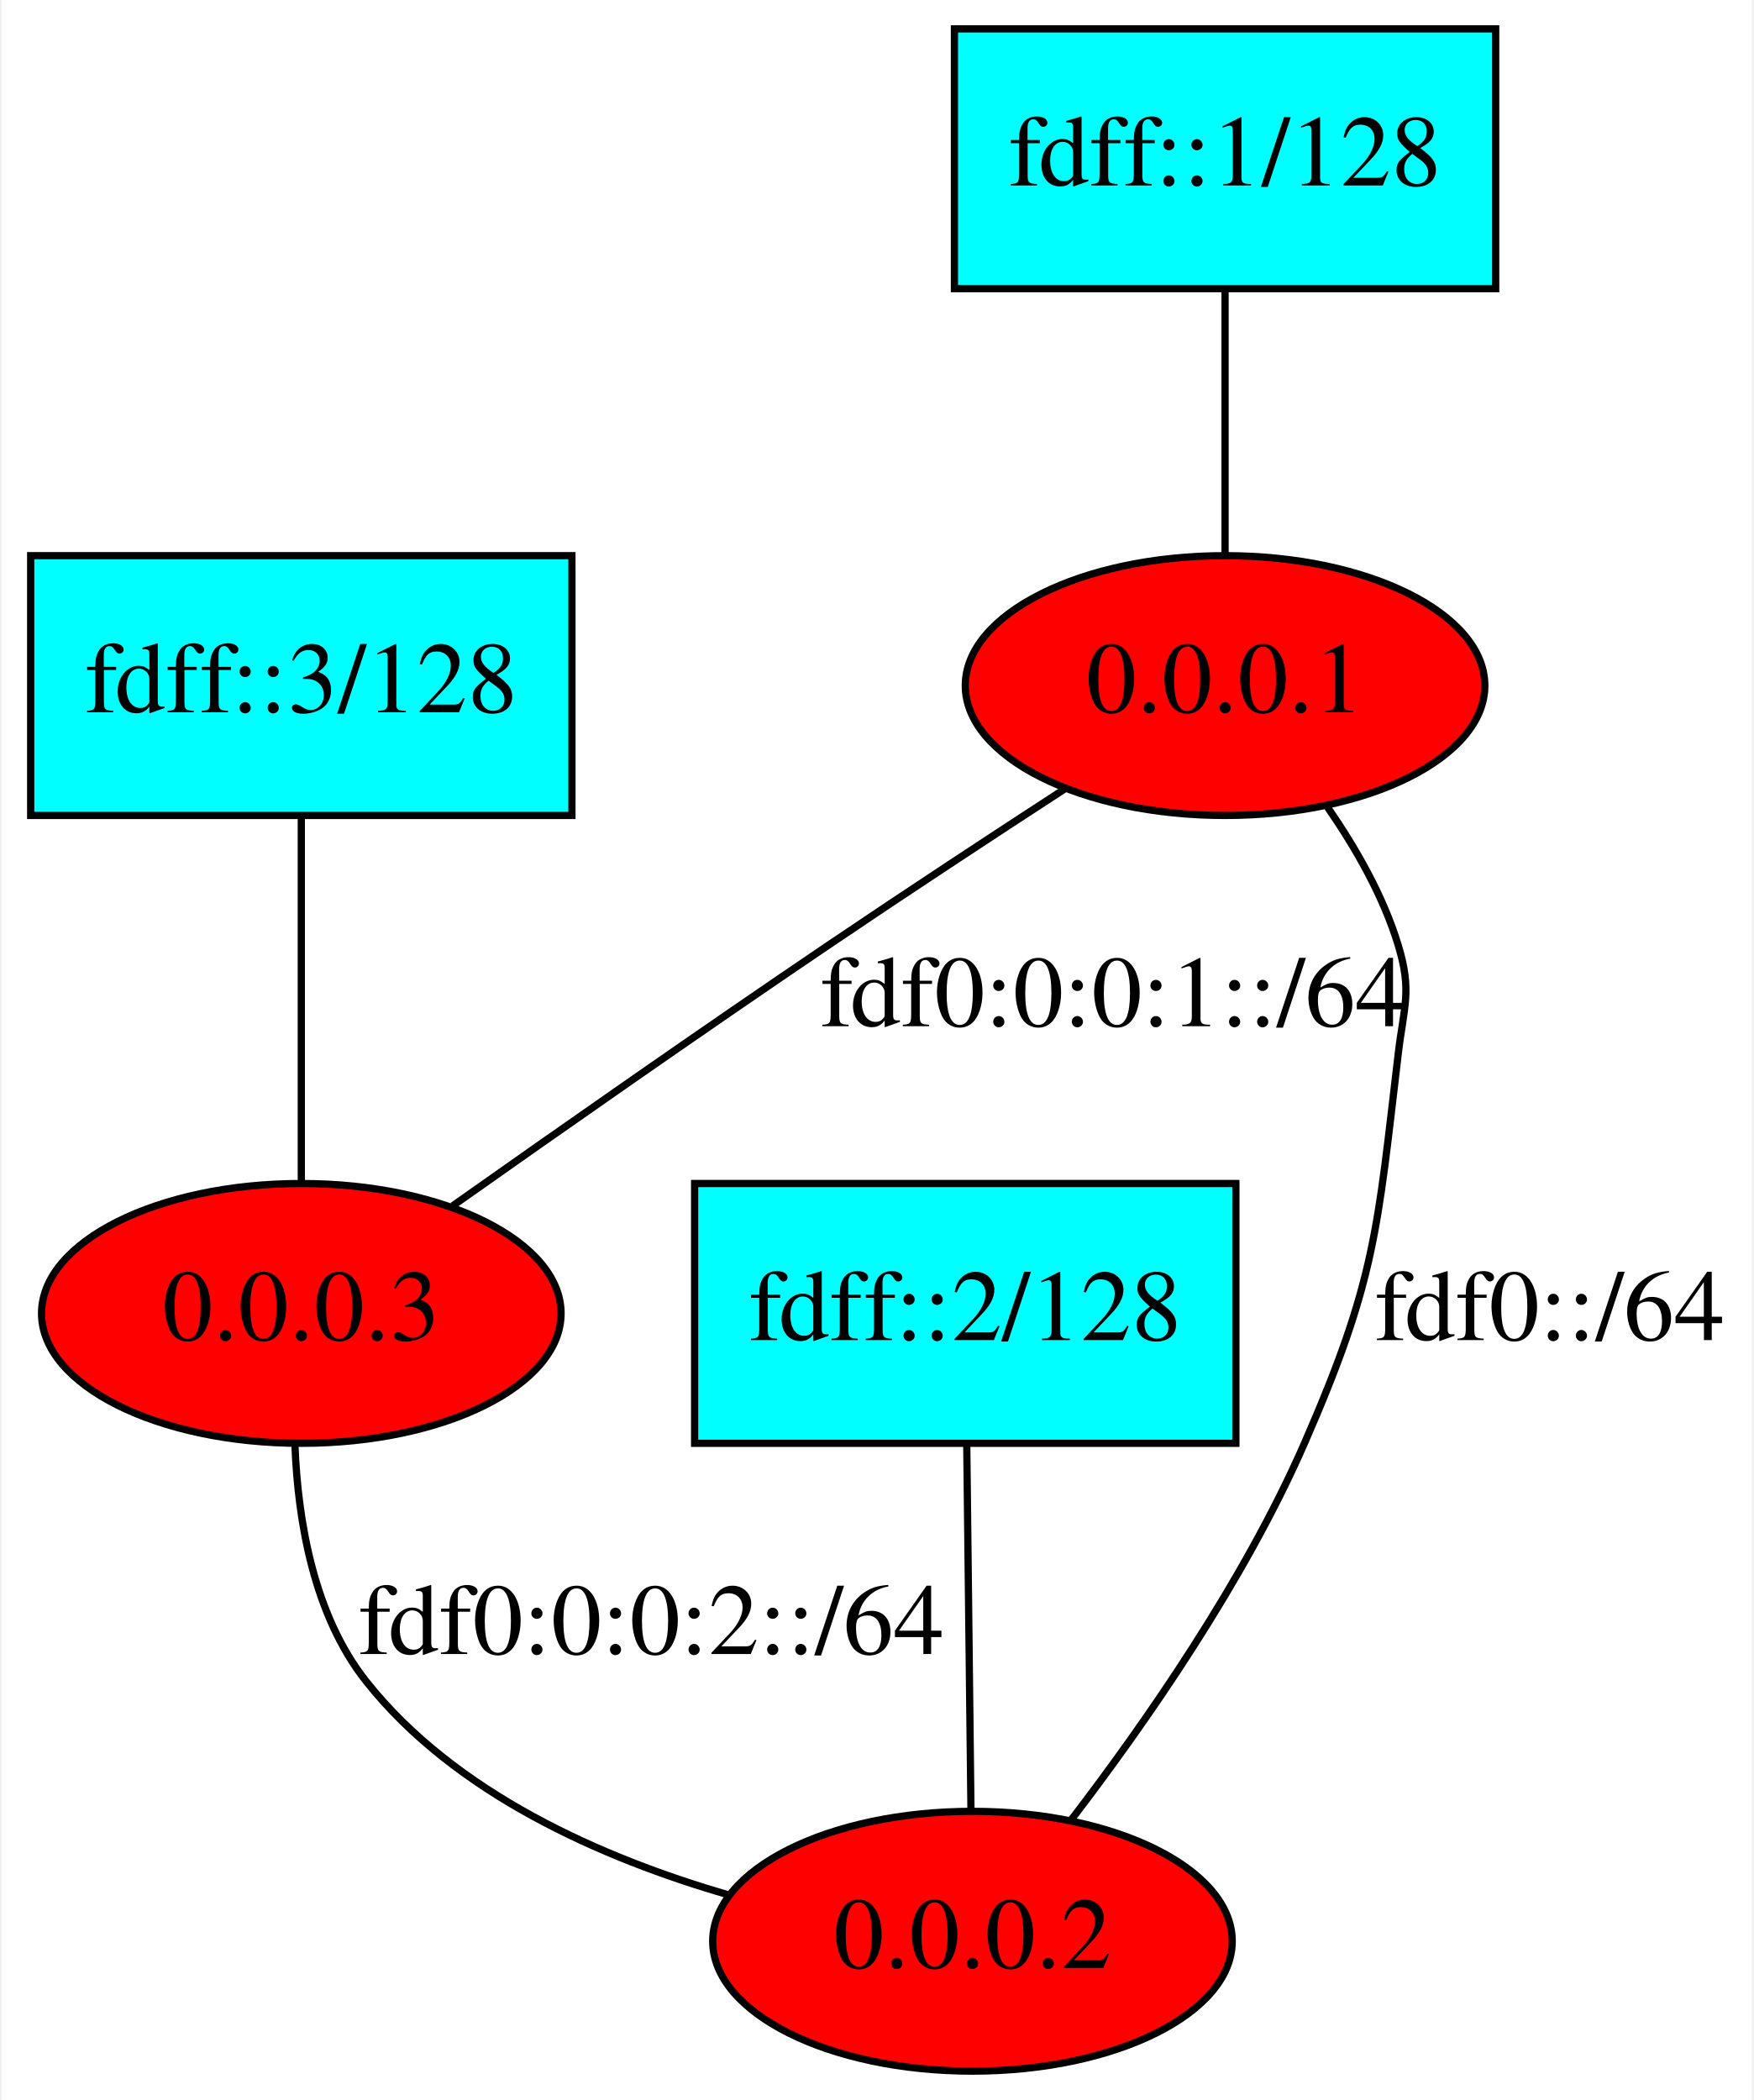
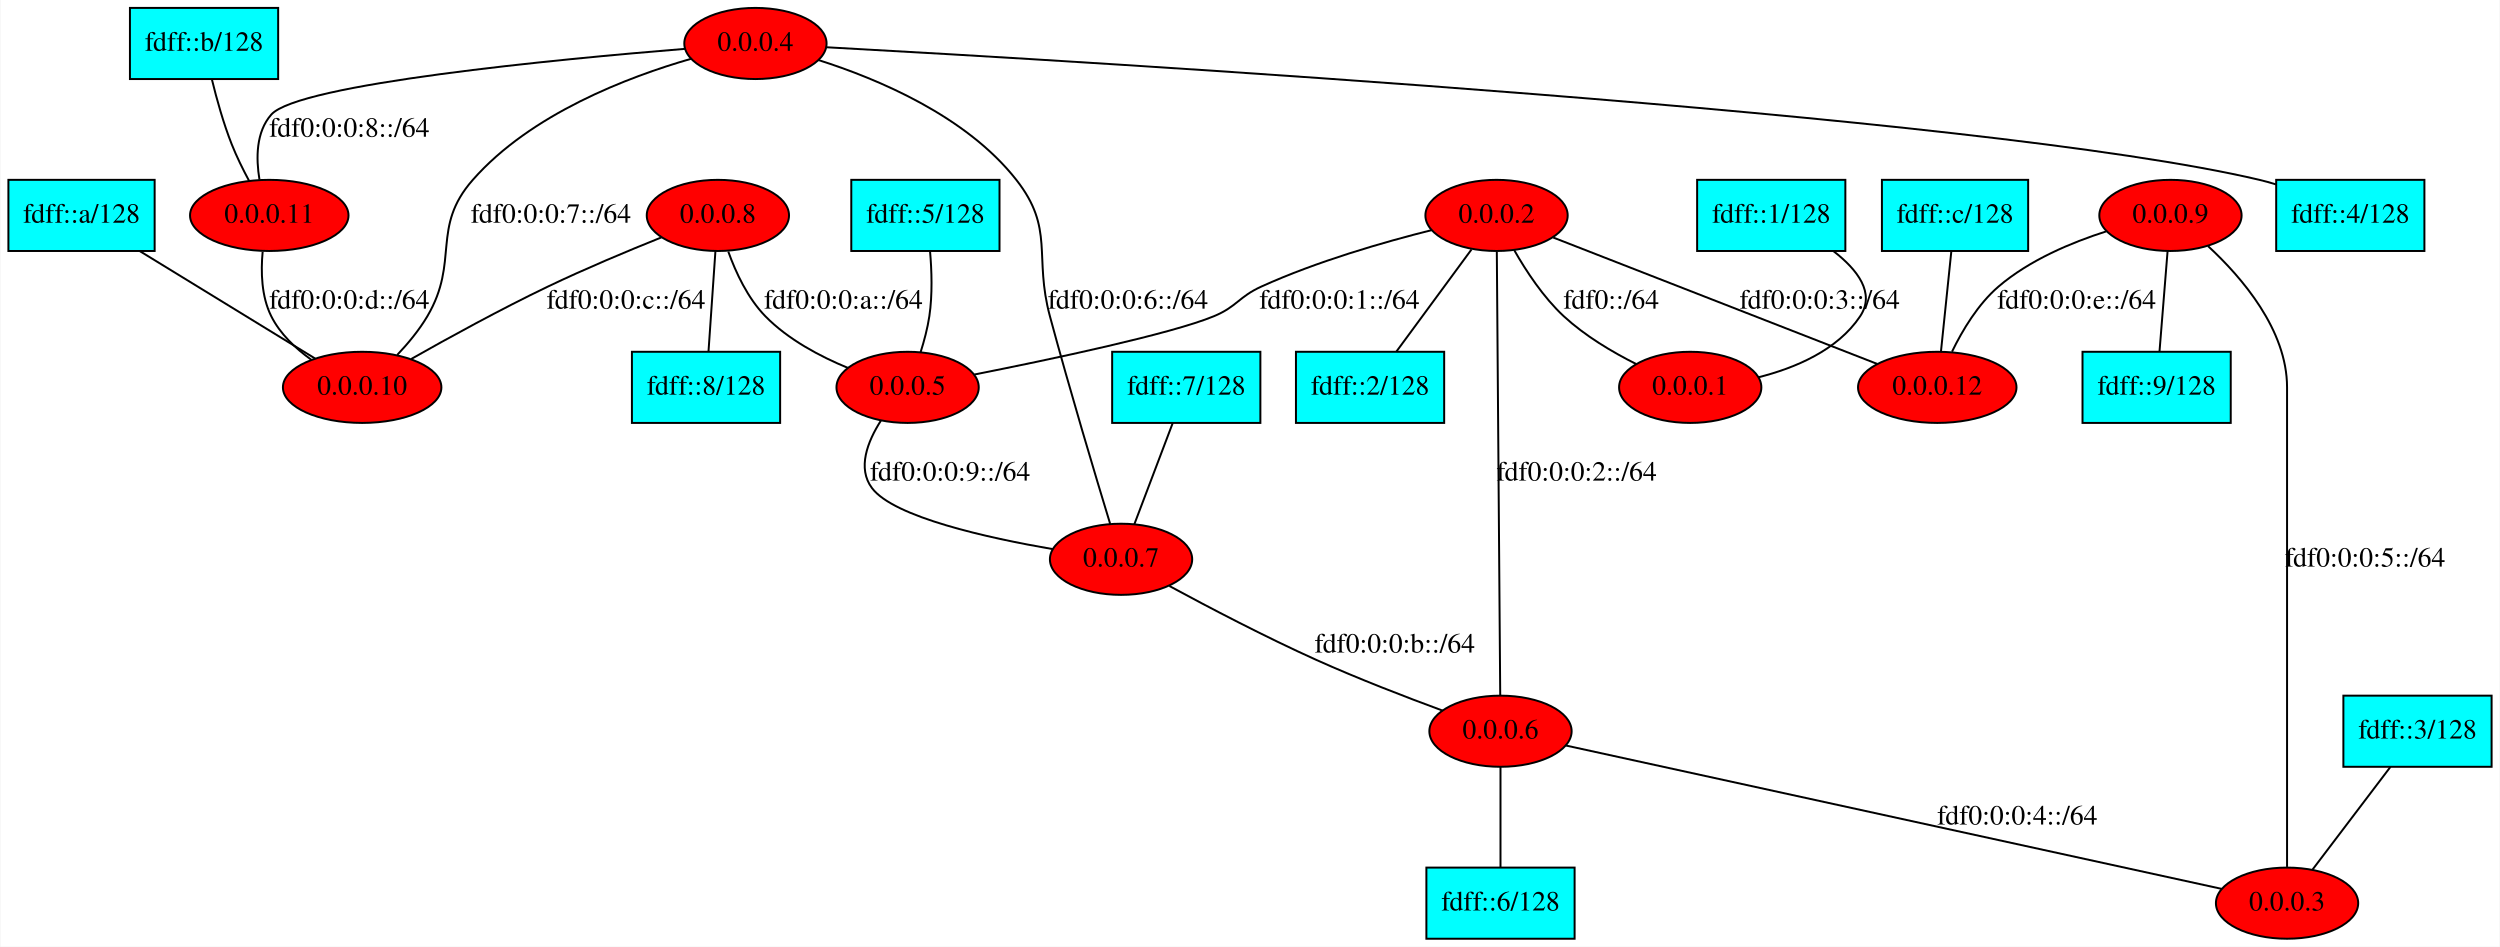
- <svg xmlns="http://www.w3.org/2000/svg" width="243pt" height="291pt" viewBox="0.00 0.00 242.50 291.00">
-   <g id="graph0" class="graph" transform="scale(1 1) rotate(0) translate(4 287)">
-     <polygon fill="#ffffff" stroke="transparent" points="-4,4 -4,-287 238.5,-287 238.5,4 -4,4" />
+ <svg xmlns="http://www.w3.org/2000/svg" width="1265pt" height="479pt" viewBox="0.00 0.00 1264.50 479.00">
+   <g id="graph0" class="graph" transform="scale(1 1) rotate(0) translate(4 475)">
+     <polygon fill="#ffffff" stroke="transparent" points="-4,4 -4,-475 1260.5,-475 1260.5,4 -4,4" />
    <g id="node1" class="node">
-       <polygon fill="#00ffff" stroke="#000000" points="75,-210 0,-210 0,-174 75,-174 75,-210" />
-       <text text-anchor="middle" x="37.5" y="-188.3" font-family="Times,serif" font-size="14.00" fill="#000000">fdff::3/128</text>
+       <polygon fill="#00ffff" stroke="#000000" points="136.5,-471 61.5,-471 61.5,-435 136.5,-435 136.5,-471" />
+       <text text-anchor="middle" x="99" y="-449.3" font-family="Times,serif" font-size="14.00" fill="#000000">fdff::b/128</text>
    </g>
    <g id="node2" class="node">
-       <ellipse fill="#ff0000" stroke="#000000" cx="37.5" cy="-105" rx="35.995" ry="18" />
-       <text text-anchor="middle" x="37.5" y="-101.3" font-family="Times,serif" font-size="14.00" fill="#000000">0.0.0.3</text>
+       <ellipse fill="#ff0000" stroke="#000000" cx="132" cy="-366" rx="40.094" ry="18" />
+       <text text-anchor="middle" x="132" y="-362.3" font-family="Times,serif" font-size="14.00" fill="#000000">0.0.0.11</text>
    </g>
    <g id="edge1" class="edge">
-       <path fill="none" stroke="#000000" d="M37.5,-173.974C37.5,-159.042 37.5,-137.928 37.5,-123.003" />
+       <path fill="none" stroke="#000000" d="M102.987,-434.749C105.396,-424.883 108.811,-412.587 113,-402 115.444,-395.823 118.655,-389.328 121.74,-383.582" />
+     </g>
+     <g id="node12" class="node">
+       <ellipse fill="#ff0000" stroke="#000000" cx="179" cy="-279" rx="40.094" ry="18" />
+       <text text-anchor="middle" x="179" y="-275.3" font-family="Times,serif" font-size="14.00" fill="#000000">0.0.0.10</text>
+     </g>
+     <g id="edge27" class="edge">
+       <path fill="none" stroke="#000000" d="M128.655,-347.625C127.694,-337.493 128.014,-324.983 133,-315 137.44,-306.109 145.222,-298.749 153.136,-293.052" />
+       <text text-anchor="middle" x="172.5" y="-318.8" font-family="Times,serif" font-size="14.00" fill="#000000">fdf0:0:0:d::/64</text>
+     </g>
+     <g id="node3" class="node">
+       <polygon fill="#00ffff" stroke="#000000" points="1256.5,-123 1181.5,-123 1181.5,-87 1256.5,-87 1256.5,-123" />
+       <text text-anchor="middle" x="1219" y="-101.3" font-family="Times,serif" font-size="14.00" fill="#000000">fdff::3/128</text>
    </g>
    <g id="node4" class="node">
-       <ellipse fill="#ff0000" stroke="#000000" cx="130.5" cy="-18" rx="35.995" ry="18" />
-       <text text-anchor="middle" x="130.5" y="-14.3" font-family="Times,serif" font-size="14.00" fill="#000000">0.0.0.2</text>
+       <ellipse fill="#ff0000" stroke="#000000" cx="1153" cy="-18" rx="35.995" ry="18" />
+       <text text-anchor="middle" x="1153" y="-14.3" font-family="Times,serif" font-size="14.00" fill="#000000">0.0.0.3</text>
+     </g>
+     <g id="edge2" class="edge">
+       <path fill="none" stroke="#000000" d="M1205.325,-86.974C1193.696,-71.644 1177.122,-49.798 1165.762,-34.823" />
+     </g>
+     <g id="node5" class="node">
+       <polygon fill="#00ffff" stroke="#000000" points="501.5,-384 426.5,-384 426.5,-348 501.5,-348 501.5,-384" />
+       <text text-anchor="middle" x="464" y="-362.3" font-family="Times,serif" font-size="14.00" fill="#000000">fdff::5/128</text>
+     </g>
+     <g id="node6" class="node">
+       <ellipse fill="#ff0000" stroke="#000000" cx="455" cy="-279" rx="35.995" ry="18" />
+       <text text-anchor="middle" x="455" y="-275.3" font-family="Times,serif" font-size="14.00" fill="#000000">0.0.0.5</text>
+     </g>
+     <g id="edge3" class="edge">
+       <path fill="none" stroke="#000000" d="M466.341,-347.973C467.205,-338.172 467.623,-325.867 466,-315 465.092,-308.924 463.368,-302.457 461.55,-296.704" />
+     </g>
+     <g id="node17" class="node">
+       <ellipse fill="#ff0000" stroke="#000000" cx="563" cy="-192" rx="35.995" ry="18" />
+       <text text-anchor="middle" x="563" y="-188.3" font-family="Times,serif" font-size="14.00" fill="#000000">0.0.0.7</text>
+     </g>
+     <g id="edge19" class="edge">
+       <path fill="none" stroke="#000000" d="M441.47,-262.135C434.71,-251.547 429.423,-238.045 437,-228 448.063,-213.334 495.313,-202.845 528.69,-197.099" />
+       <text text-anchor="middle" x="476.5" y="-231.8" font-family="Times,serif" font-size="14.00" fill="#000000">fdf0:0:0:9::/64</text>
+     </g>
+     <g id="node7" class="node">
+       <polygon fill="#00ffff" stroke="#000000" points="929.5,-384 854.5,-384 854.5,-348 929.5,-348 929.5,-384" />
+       <text text-anchor="middle" x="892" y="-362.3" font-family="Times,serif" font-size="14.00" fill="#000000">fdff::1/128</text>
+     </g>
+     <g id="node8" class="node">
+       <ellipse fill="#ff0000" stroke="#000000" cx="851" cy="-279" rx="35.995" ry="18" />
+       <text text-anchor="middle" x="851" y="-275.3" font-family="Times,serif" font-size="14.00" fill="#000000">0.0.0.1</text>
+     </g>
+     <g id="edge4" class="edge">
+       <path fill="none" stroke="#000000" d="M923.558,-347.866C935.609,-338.541 944.785,-326.698 937,-315 925.522,-297.752 904.022,-288.752 885.391,-284.064" />
+     </g>
+     <g id="node9" class="node">
+       <polygon fill="#00ffff" stroke="#000000" points="1022,-384 948,-384 948,-348 1022,-348 1022,-384" />
+       <text text-anchor="middle" x="985" y="-362.3" font-family="Times,serif" font-size="14.00" fill="#000000">fdff::c/128</text>
+     </g>
+     <g id="node10" class="node">
+       <ellipse fill="#ff0000" stroke="#000000" cx="976" cy="-279" rx="40.094" ry="18" />
+       <text text-anchor="middle" x="976" y="-275.3" font-family="Times,serif" font-size="14.00" fill="#000000">0.0.0.12</text>
+     </g>
+     <g id="edge5" class="edge">
+       <path fill="none" stroke="#000000" d="M983.135,-347.974C981.591,-333.042 979.406,-311.928 977.862,-297.003" />
+     </g>
+     <g id="node11" class="node">
+       <polygon fill="#00ffff" stroke="#000000" points="74,-384 0,-384 0,-348 74,-348 74,-384" />
+       <text text-anchor="middle" x="37" y="-362.3" font-family="Times,serif" font-size="14.00" fill="#000000">fdff::a/128</text>
    </g>
    <g id="edge6" class="edge">
-       <path fill="none" stroke="#000000" d="M36.618,-86.754C37.032,-76.168 39.239,-63.159 46.5,-54 58.82,-38.458 79.136,-29.511 96.702,-24.424" />
-       <text text-anchor="middle" x="86" y="-57.8" font-family="Times,serif" font-size="14.00" fill="#000000">fdf0:0:0:2::/64</text>
+       <path fill="none" stroke="#000000" d="M66.422,-347.974C92.743,-331.848 130.833,-308.51 155.257,-293.546" />
    </g>
-     <g id="node3" class="node">
-       <polygon fill="#00ffff" stroke="#000000" points="167,-123 92,-123 92,-87 167,-87 167,-123" />
-       <text text-anchor="middle" x="129.5" y="-101.3" font-family="Times,serif" font-size="14.00" fill="#000000">fdff::2/128</text>
+     <g id="node13" class="node">
+       <ellipse fill="#ff0000" stroke="#000000" cx="753" cy="-366" rx="35.995" ry="18" />
+       <text text-anchor="middle" x="753" y="-362.3" font-family="Times,serif" font-size="14.00" fill="#000000">0.0.0.2</text>
    </g>
-     <g id="edge2" class="edge">
-       <path fill="none" stroke="#000000" d="M129.707,-86.974C129.879,-72.042 130.121,-50.928 130.293,-36.003" />
+     <g id="edge7" class="edge">
+       <path fill="none" stroke="#000000" d="M720.339,-358.608C695.942,-352.498 662.105,-342.76 634,-330 622.547,-324.8 621.618,-319.822 610,-315 588.375,-306.025 527.436,-293.153 488.724,-285.479" />
+       <text text-anchor="middle" x="673.5" y="-318.8" font-family="Times,serif" font-size="14.00" fill="#000000">fdf0:0:0:1::/64</text>
    </g>
-     <g id="node5" class="node">
-       <polygon fill="#00ffff" stroke="#000000" points="203,-283 128,-283 128,-247 203,-247 203,-283" />
-       <text text-anchor="middle" x="165.5" y="-261.3" font-family="Times,serif" font-size="14.00" fill="#000000">fdff::1/128</text>
+     <g id="edge9" class="edge">
+       <path fill="none" stroke="#000000" d="M761.953,-348.417C767.982,-337.811 776.699,-324.55 787,-315 797.658,-305.119 811.515,-296.9 823.608,-290.821" />
+       <text text-anchor="middle" x="811" y="-318.8" font-family="Times,serif" font-size="14.00" fill="#000000">fdf0::/64</text>
    </g>
-     <g id="node6" class="node">
-       <ellipse fill="#ff0000" stroke="#000000" cx="165.5" cy="-192" rx="35.995" ry="18" />
-       <text text-anchor="middle" x="165.5" y="-188.3" font-family="Times,serif" font-size="14.00" fill="#000000">0.0.0.1</text>
+     <g id="edge10" class="edge">
+       <path fill="none" stroke="#000000" d="M781.697,-354.804C823.928,-338.329 902.464,-307.689 945.63,-290.848" />
+       <text text-anchor="middle" x="916.5" y="-318.8" font-family="Times,serif" font-size="14.00" fill="#000000">fdf0:0:0:3::/64</text>
    </g>
-     <g id="edge3" class="edge">
-       <path fill="none" stroke="#000000" d="M165.5,-246.955C165.5,-235.724 165.5,-221.33 165.5,-210.09" />
+     <g id="node14" class="node">
+       <ellipse fill="#ff0000" stroke="#000000" cx="755" cy="-105" rx="35.995" ry="18" />
+       <text text-anchor="middle" x="755" y="-101.3" font-family="Times,serif" font-size="14.00" fill="#000000">0.0.0.6</text>
    </g>
-     <g id="edge4" class="edge">
-       <path fill="none" stroke="#000000" d="M143.453,-177.786C133.362,-171.225 121.276,-163.289 110.5,-156 92.828,-144.047 72.995,-130.161 58.467,-119.899" />
-       <text text-anchor="middle" x="150" y="-144.8" font-family="Times,serif" font-size="14.00" fill="#000000">fdf0:0:0:1::/64</text>
+     <g id="edge8" class="edge">
+       <path fill="none" stroke="#000000" d="M753.141,-347.647C753.508,-299.725 754.492,-171.232 754.86,-123.333" />
+       <text text-anchor="middle" x="793.5" y="-231.8" font-family="Times,serif" font-size="14.00" fill="#000000">fdf0:0:0:2::/64</text>
    </g>
-     <g id="edge5" class="edge">
-       <path fill="none" stroke="#000000" d="M179.711,-175.115C183.674,-169.407 187.454,-162.758 189.5,-156 191.432,-149.619 190.286,-147.62 189.5,-141 186.591,-116.486 186.388,-109.619 176.5,-87 168.138,-67.872 154.491,-48.276 144.229,-34.879" />
-       <text text-anchor="middle" x="210.5" y="-101.3" font-family="Times,serif" font-size="14.00" fill="#000000">fdf0::/64</text>
+     <g id="node15" class="node">
+       <polygon fill="#00ffff" stroke="#000000" points="726.5,-297 651.5,-297 651.5,-261 726.5,-261 726.5,-297" />
+       <text text-anchor="middle" x="689" y="-275.3" font-family="Times,serif" font-size="14.00" fill="#000000">fdff::2/128</text>
+     </g>
+     <g id="edge11" class="edge">
+       <path fill="none" stroke="#000000" d="M740.356,-348.812C729.354,-333.856 713.463,-312.255 702.279,-297.051" />
+     </g>
+     <g id="edge25" class="edge">
+       <path fill="none" stroke="#000000" d="M787.909,-97.806C862.778,-81.441 1045.147,-41.576 1120.053,-25.202" />
+       <text text-anchor="middle" x="1016.5" y="-57.8" font-family="Times,serif" font-size="14.00" fill="#000000">fdf0:0:0:4::/64</text>
+     </g>
+     <g id="node24" class="node">
+       <polygon fill="#00ffff" stroke="#000000" points="792.5,-36 717.5,-36 717.5,0 792.5,0 792.5,-36" />
+       <text text-anchor="middle" x="755" y="-14.3" font-family="Times,serif" font-size="14.00" fill="#000000">fdff::6/128</text>
+     </g>
+     <g id="edge26" class="edge">
+       <path fill="none" stroke="#000000" d="M755,-86.974C755,-72.042 755,-50.928 755,-36.003" />
+     </g>
+     <g id="node16" class="node">
+       <polygon fill="#00ffff" stroke="#000000" points="633.5,-297 558.5,-297 558.5,-261 633.5,-261 633.5,-297" />
+       <text text-anchor="middle" x="596" y="-275.3" font-family="Times,serif" font-size="14.00" fill="#000000">fdff::7/128</text>
+     </g>
+     <g id="edge12" class="edge">
+       <path fill="none" stroke="#000000" d="M589.162,-260.974C583.461,-245.943 575.383,-224.647 569.716,-209.706" />
+     </g>
+     <g id="edge24" class="edge">
+       <path fill="none" stroke="#000000" d="M587.461,-178.474C607.283,-167.74 636.078,-152.654 662,-141 683.002,-131.558 707.283,-122.21 725.768,-115.407" />
+       <text text-anchor="middle" x="701.5" y="-144.8" font-family="Times,serif" font-size="14.00" fill="#000000">fdf0:0:0:b::/64</text>
+     </g>
+     <g id="node18" class="node">
+       <ellipse fill="#ff0000" stroke="#000000" cx="1094" cy="-366" rx="35.995" ry="18" />
+       <text text-anchor="middle" x="1094" y="-362.3" font-family="Times,serif" font-size="14.00" fill="#000000">0.0.0.9</text>
+     </g>
+     <g id="edge13" class="edge">
+       <path fill="none" stroke="#000000" d="M1112.993,-350.492C1130.24,-334.55 1153,-308.017 1153,-279 1153,-279 1153,-279 1153,-105 1153,-81.287 1153,-53.937 1153,-36.331" />
+       <text text-anchor="middle" x="1192.5" y="-188.3" font-family="Times,serif" font-size="14.00" fill="#000000">fdf0:0:0:5::/64</text>
+     </g>
+     <g id="edge15" class="edge">
+       <path fill="none" stroke="#000000" d="M1061.58,-357.946C1043.96,-352.332 1022.64,-343.402 1007,-330 996.614,-321.1 988.697,-307.819 983.464,-297.041" />
+       <text text-anchor="middle" x="1046.5" y="-318.8" font-family="Times,serif" font-size="14.00" fill="#000000">fdf0:0:0:e::/64</text>
+     </g>
+     <g id="node19" class="node">
+       <polygon fill="#00ffff" stroke="#000000" points="1124.5,-297 1049.5,-297 1049.5,-261 1124.5,-261 1124.5,-297" />
+       <text text-anchor="middle" x="1087" y="-275.3" font-family="Times,serif" font-size="14.00" fill="#000000">fdff::9/128</text>
+     </g>
+     <g id="edge14" class="edge">
+       <path fill="none" stroke="#000000" d="M1092.55,-347.974C1091.348,-333.042 1089.649,-311.928 1088.448,-297.003" />
+     </g>
+     <g id="node20" class="node">
+       <ellipse fill="#ff0000" stroke="#000000" cx="359" cy="-366" rx="35.995" ry="18" />
+       <text text-anchor="middle" x="359" y="-362.3" font-family="Times,serif" font-size="14.00" fill="#000000">0.0.0.8</text>
+     </g>
+     <g id="edge16" class="edge">
+       <path fill="none" stroke="#000000" d="M364.26,-347.712C368.062,-337.111 374.112,-324.102 383,-315 394.521,-303.201 410.719,-294.631 424.834,-288.819" />
+       <text text-anchor="middle" x="422.5" y="-318.8" font-family="Times,serif" font-size="14.00" fill="#000000">fdf0:0:0:a::/64</text>
+     </g>
+     <g id="edge18" class="edge">
+       <path fill="none" stroke="#000000" d="M330.407,-354.872C313.521,-348.092 291.83,-339.021 273,-330 249.056,-318.529 222.531,-303.96 203.78,-293.333" />
+       <text text-anchor="middle" x="312.5" y="-318.8" font-family="Times,serif" font-size="14.00" fill="#000000">fdf0:0:0:c::/64</text>
+     </g>
+     <g id="node21" class="node">
+       <polygon fill="#00ffff" stroke="#000000" points="390.5,-297 315.5,-297 315.5,-261 390.5,-261 390.5,-297" />
+       <text text-anchor="middle" x="353" y="-275.3" font-family="Times,serif" font-size="14.00" fill="#000000">fdff::8/128</text>
+     </g>
+     <g id="edge17" class="edge">
+       <path fill="none" stroke="#000000" d="M357.757,-347.974C356.727,-333.042 355.271,-311.928 354.242,-297.003" />
+     </g>
+     <g id="node22" class="node">
+       <ellipse fill="#ff0000" stroke="#000000" cx="378" cy="-453" rx="35.995" ry="18" />
+       <text text-anchor="middle" x="378" y="-449.3" font-family="Times,serif" font-size="14.00" fill="#000000">0.0.0.4</text>
+     </g>
+     <g id="edge22" class="edge">
+       <path fill="none" stroke="#000000" d="M342.529,-450.299C277.975,-445.024 146.66,-432.504 133,-417 125.272,-408.229 125.248,-394.944 127.037,-384.132" />
+       <text text-anchor="middle" x="172.5" y="-405.8" font-family="Times,serif" font-size="14.00" fill="#000000">fdf0:0:0:8::/64</text>
+     </g>
+     <g id="edge23" class="edge">
+       <path fill="none" stroke="#000000" d="M345.648,-445.312C313.316,-436.022 264.313,-417.322 235,-384 213.649,-359.729 228.393,-342.86 212,-315 207.872,-307.985 202.2,-301.169 196.721,-295.389" />
+       <text text-anchor="middle" x="274.5" y="-362.3" font-family="Times,serif" font-size="14.00" fill="#000000">fdf0:0:0:7::/64</text>
+     </g>
+     <g id="edge20" class="edge">
+       <path fill="none" stroke="#000000" d="M409.846,-444.629C440.127,-435.011 484.698,-416.244 510,-384 529.498,-359.153 518.784,-345.497 527,-315 537.129,-277.403 550.232,-233.73 557.51,-209.857" />
+       <text text-anchor="middle" x="566.5" y="-318.8" font-family="Times,serif" font-size="14.00" fill="#000000">fdf0:0:0:6::/64</text>
+     </g>
+     <g id="node23" class="node">
+       <polygon fill="#00ffff" stroke="#000000" points="1222.5,-384 1147.5,-384 1147.5,-348 1222.5,-348 1222.5,-384" />
+       <text text-anchor="middle" x="1185" y="-362.3" font-family="Times,serif" font-size="14.00" fill="#000000">fdff::4/128</text>
+     </g>
+     <g id="edge21" class="edge">
+       <path fill="none" stroke="#000000" d="M413.572,-451.11C544.334,-443.955 998.103,-417.243 1139,-384 1141.754,-383.35 1144.563,-382.569 1147.366,-381.7" />
    </g>
  </g>
</svg>
